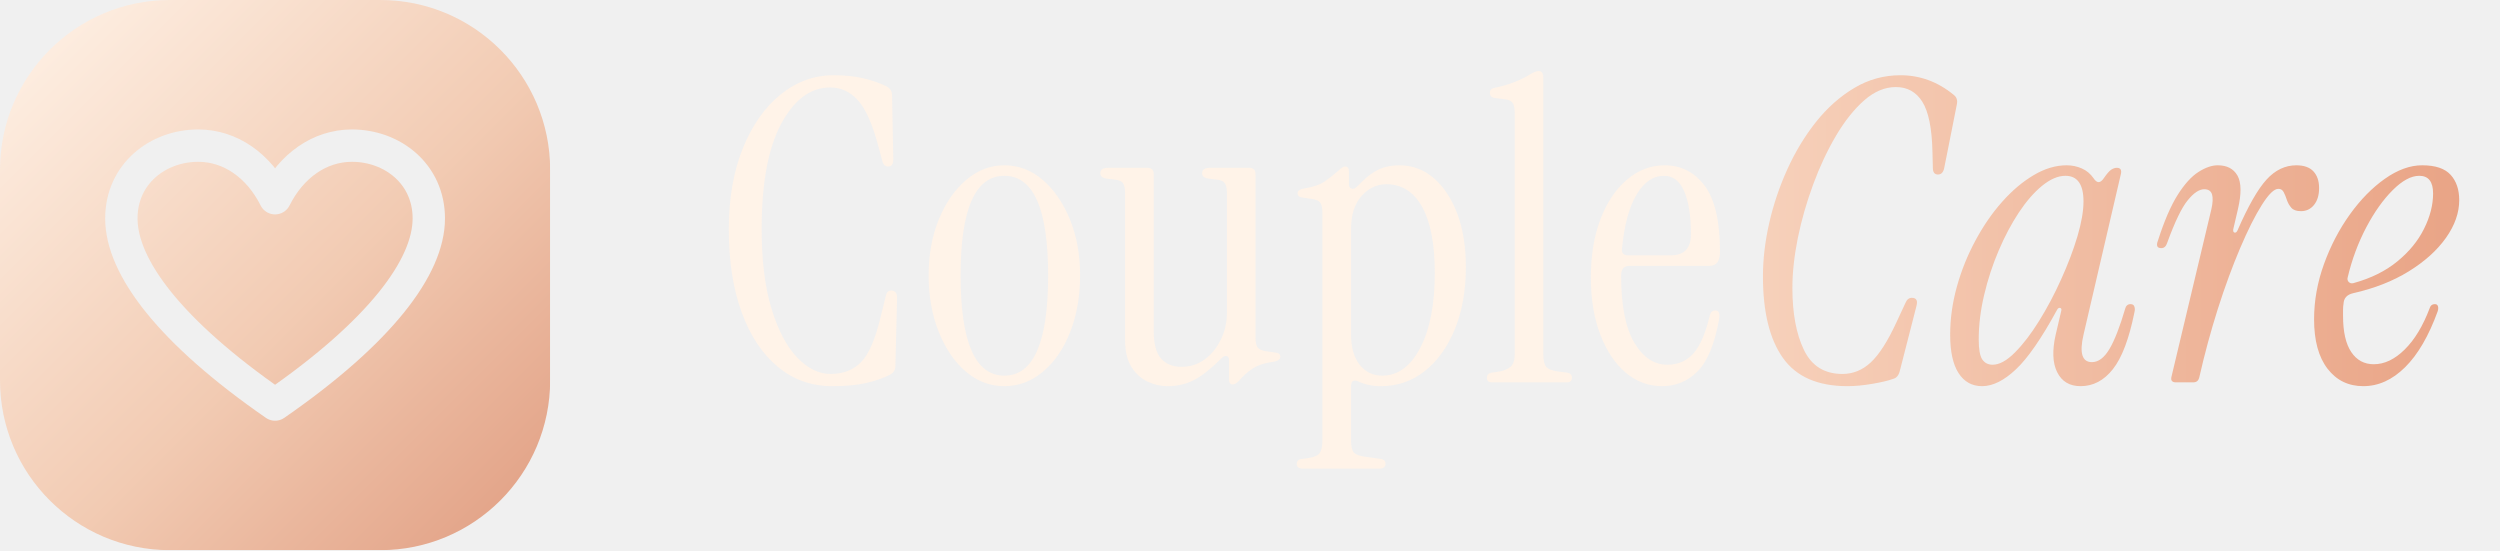
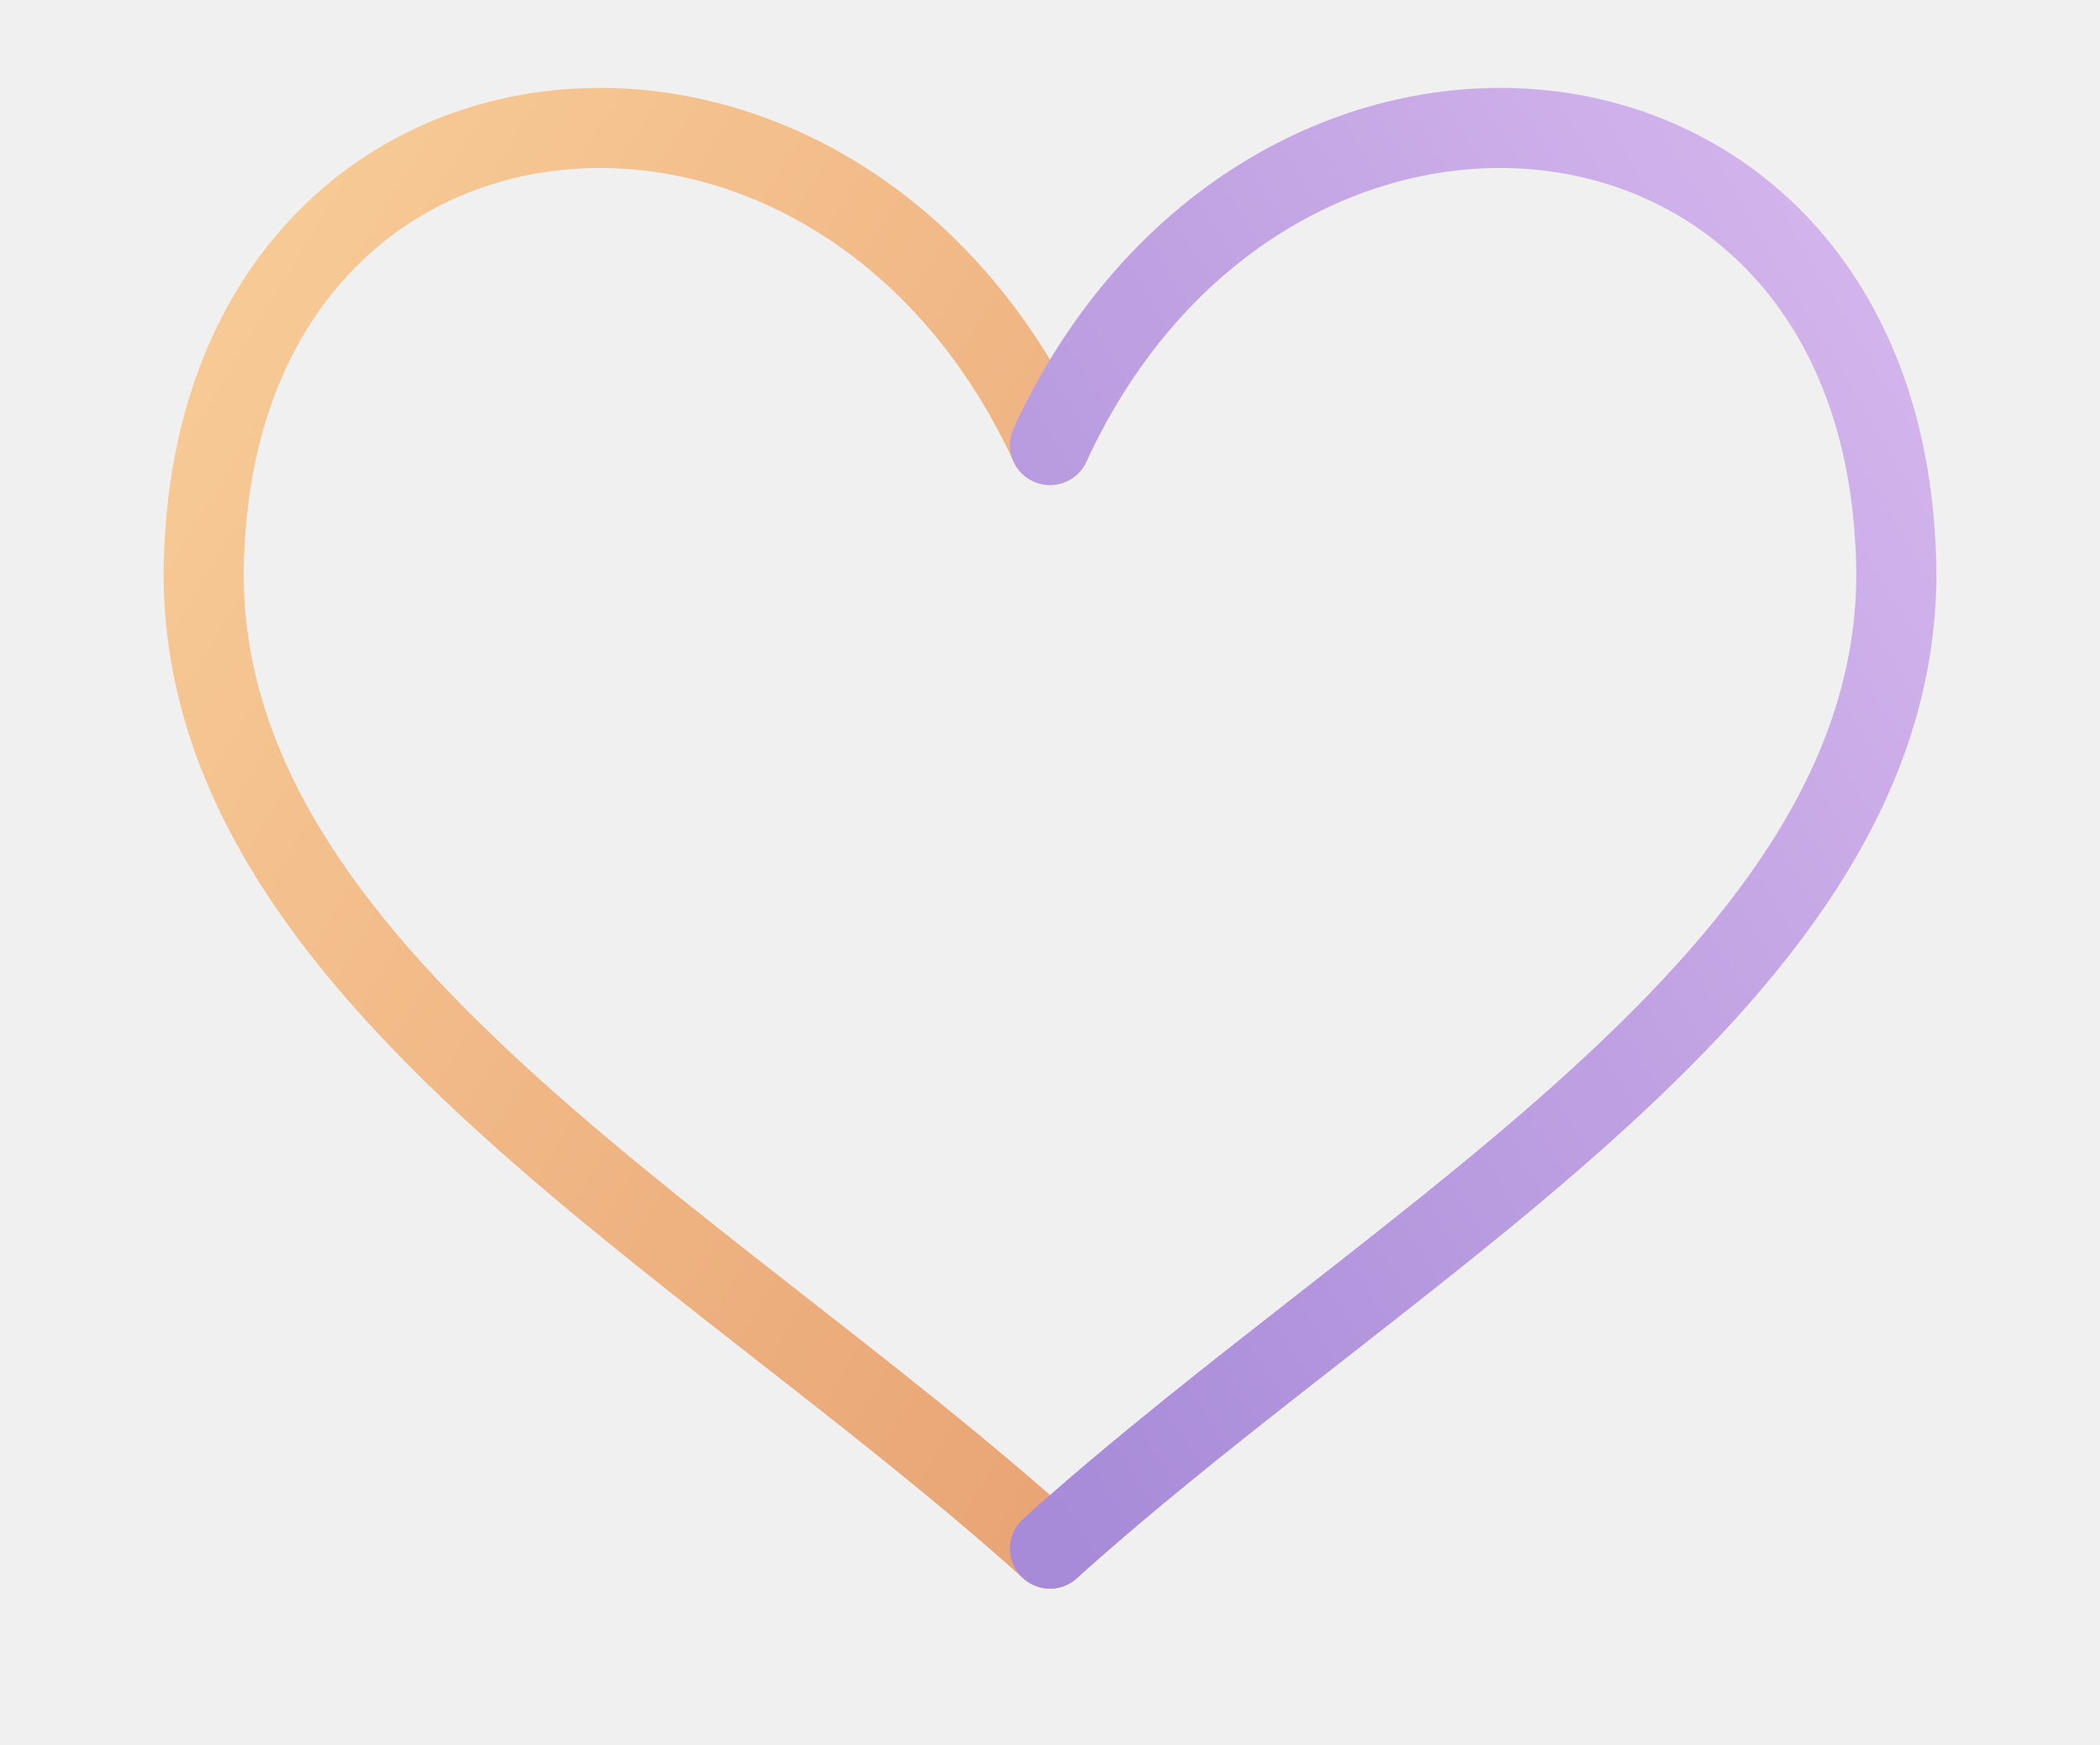
- <svg xmlns="http://www.w3.org/2000/svg" viewBox="0 0 309 68" role="img" aria-label="CoupleCare">
+ <svg xmlns="http://www.w3.org/2000/svg" viewBox="42 20 236 196">
  <defs>
-     <linearGradient id="badge" x1="0" y1="0" x2="1" y2="1">
-       <stop offset="0" stop-color="#FFF3E8" />
-       <stop offset="0.55" stop-color="#F2CBB3" />
-       <stop offset="1" stop-color="#E09C80" />
+     <linearGradient id="warm" x2="100%" y2="100%">
+       <stop stop-color="#F8CD98" />
+       <stop offset="1" stop-color="#E9A475" />
    </linearGradient>
-     <linearGradient id="care" gradientUnits="userSpaceOnUse" x1="215" y1="0" x2="304" y2="0">
-       <stop offset="0" stop-color="#F7D2BC" />
-       <stop offset="1" stop-color="#E9A486" />
+     <linearGradient id="cool" x1="0%" y1="100%" x2="100%" y2="0%">
+       <stop stop-color="#A78AD8" />
+       <stop offset="1" stop-color="#D6B7ED" />
    </linearGradient>
-     <mask id="cut">
-       <rect width="68" height="68" fill="#fff" />
-       <path d="M34 50 C21 41 15 33 15 27 C15 21.5 19.5 18 24.5 18 C28.5 18 32 20.5 34 24.5 C36 20.5 39.5 18 43.5 18 C48.5 18 53 21.5 53 27 C53 33 47 41 34 50 Z" fill="none" stroke="#000" stroke-width="4" stroke-linejoin="round" />
-     </mask>
  </defs>
-   <rect width="68" height="68" rx="21" fill="url(#badge)" mask="url(#cut)" />
-   <path d="M102.87 47.73Q99.02 47.73 96.14 45.34Q93.25 42.94 91.67 38.60Q90.08 34.26 90.08 28.33Q90.08 22.61 91.82 18.32Q93.56 14.03 96.50 11.67Q99.44 9.30 103.03 9.30Q105.16 9.30 106.77 9.69Q108.38 10.08 109.63 10.70Q110.26 11.07 110.26 11.80L110.41 19.70Q110.41 20.58 109.79 20.58Q109.22 20.58 109.06 19.91L108.54 17.98Q107.45 13.93 106.02 12.37Q104.59 10.81 102.61 10.81Q98.97 10.81 96.55 15.31Q94.14 19.80 94.14 28.33Q94.14 34.16 95.36 38.16Q96.58 42.16 98.53 44.19Q100.48 46.22 102.66 46.22Q105.00 46.22 106.43 44.76Q107.86 43.31 108.85 39.15L109.48 36.60Q109.63 35.82 110.31 35.92Q110.88 36.03 110.88 36.81L110.67 45.23Q110.67 45.96 110.00 46.32Q108.75 46.95 107.06 47.34Q105.37 47.73 102.87 47.73ZM124.14 47.73Q121.49 47.73 119.38 45.93Q117.28 44.14 116.03 41.02Q114.78 37.90 114.78 34.05Q114.78 30.20 116.03 27.14Q117.28 24.07 119.41 22.25Q121.54 20.43 124.14 20.43Q126.79 20.43 128.90 22.25Q131.00 24.07 132.25 27.14Q133.50 30.20 133.50 34.05Q133.50 37.90 132.28 41.02Q131.06 44.14 128.92 45.93Q126.79 47.73 124.14 47.73ZM124.14 46.43Q129.55 46.43 129.55 34.05Q129.55 21.73 124.14 21.73Q118.73 21.73 118.73 34.05Q118.73 46.43 124.14 46.43ZM144.32 47.73Q143.02 47.73 141.82 47.16Q140.62 46.58 139.84 45.34Q139.06 44.09 139.06 42.01V23.91Q139.06 22.98 138.78 22.61Q138.49 22.25 137.76 22.20L136.88 22.09Q136.00 21.99 136.00 21.42Q136.00 20.74 136.98 20.74H141.82Q142.60 20.74 142.60 21.52V40.92Q142.60 43.31 143.51 44.32Q144.42 45.34 146.03 45.34Q147.64 45.34 148.89 44.43Q150.14 43.52 150.89 41.98Q151.65 40.45 151.65 38.63V23.91Q151.65 22.98 151.36 22.61Q151.08 22.25 150.35 22.20L149.46 22.09Q148.58 21.99 148.58 21.42Q148.58 20.74 149.57 20.74H154.40Q155.18 20.74 155.18 21.52V41.70Q155.18 42.63 155.47 42.97Q155.76 43.31 156.48 43.41L157.58 43.57Q158.25 43.62 158.25 44.09Q158.25 44.56 157.42 44.71Q155.81 44.92 154.85 45.54Q153.88 46.17 153.16 47.05Q152.69 47.52 152.38 47.52Q151.91 47.52 151.91 46.90V44.50Q151.91 44.09 151.62 44.01Q151.34 43.93 151.02 44.24Q149.10 46.17 147.62 46.95Q146.14 47.73 144.32 47.73ZM161.06 57.92Q160.28 57.92 160.28 57.35Q160.28 56.78 160.96 56.72L161.68 56.62Q162.78 56.46 163.11 56.00Q163.45 55.53 163.45 54.44V26.30Q163.45 25.37 163.17 25.03Q162.88 24.69 162.15 24.59L161.06 24.43Q160.38 24.38 160.38 23.86Q160.38 23.44 161.22 23.29Q162.83 23.03 163.69 22.46Q164.54 21.88 165.48 21.05Q165.95 20.58 166.26 20.58Q166.73 20.58 166.73 21.21V22.82Q166.73 23.18 167.04 23.31Q167.35 23.44 167.77 23.03L168.34 22.46Q169.38 21.42 170.47 20.92Q171.56 20.43 172.97 20.43Q175.36 20.43 177.21 22.01Q179.05 23.60 180.12 26.41Q181.18 29.22 181.18 33.01Q181.18 37.33 179.83 40.66Q178.48 43.98 176.11 45.86Q173.75 47.73 170.68 47.73Q169.12 47.73 167.92 47.16Q166.99 46.74 166.99 47.73V54.44Q166.99 55.53 167.33 55.92Q167.66 56.31 168.76 56.46L170.68 56.72Q171.25 56.83 171.25 57.30Q171.25 57.92 170.47 57.92ZM170.84 46.43Q173.75 46.43 175.54 43.00Q177.34 39.56 177.34 33.74Q177.34 28.38 175.78 25.58Q174.22 22.77 171.36 22.77Q169.59 22.77 168.29 24.22Q166.99 25.68 166.99 28.28V41.38Q166.99 43.72 168.05 45.08Q169.12 46.43 170.84 46.43ZM184.41 47.26Q183.78 47.26 183.78 46.69Q183.78 46.17 184.36 46.06L185.08 45.96Q186.18 45.80 186.70 45.34Q187.22 44.87 187.22 43.78V13.98Q187.22 13.04 186.93 12.68Q186.64 12.32 185.92 12.26L184.72 12.11Q184.15 12.00 184.15 11.48Q184.15 10.96 184.72 10.86Q186.18 10.55 187.22 10.13Q188.26 9.72 188.93 9.30Q189.76 8.78 190.18 8.78Q190.75 8.78 190.75 9.61V43.78Q190.75 44.87 191.09 45.31Q191.43 45.75 192.52 45.91L193.72 46.06Q194.29 46.17 194.29 46.69Q194.29 47.26 193.66 47.26ZM205.42 47.73Q202.92 47.73 200.94 46.06Q198.97 44.40 197.80 41.36Q196.63 38.32 196.63 34.31Q196.63 30.20 197.82 27.08Q199.02 23.96 201.10 22.20Q203.18 20.43 205.73 20.43Q208.80 20.43 210.69 22.95Q212.59 25.47 212.59 31.14Q212.59 32.86 211.29 32.86H201.41Q200.37 32.86 200.37 34.05Q200.37 39.56 201.98 42.32Q203.60 45.08 206.09 45.08Q208.07 45.08 209.32 43.67Q210.56 42.27 211.34 38.94Q211.50 38.37 212.02 38.37Q212.64 38.37 212.49 39.41Q211.66 44.04 209.84 45.88Q208.02 47.73 205.42 47.73ZM201.26 31.56H206.51Q209.00 31.56 209.00 28.96Q209.00 25.58 208.17 23.65Q207.34 21.73 205.68 21.73Q203.65 21.73 202.27 24.07Q200.89 26.41 200.48 30.72Q200.37 31.56 201.26 31.56Z" fill="#FFF3E8" />
-   <path d="M228.35 47.73Q222.84 47.73 220.37 44.24Q217.90 40.76 217.90 34.16Q217.90 30.98 218.68 27.55Q219.46 24.12 220.94 20.87Q222.42 17.62 224.50 15.02Q226.58 12.42 229.21 10.86Q231.83 9.30 234.90 9.30Q238.54 9.30 241.50 11.74Q242.02 12.16 241.87 12.89L240.31 20.74Q240.15 21.57 239.53 21.57Q238.90 21.57 238.90 20.74L238.85 18.71Q238.75 14.40 237.60 12.58Q236.46 10.76 234.33 10.76Q232.30 10.76 230.43 12.39Q228.56 14.03 226.94 16.76Q225.33 19.49 224.11 22.79Q222.89 26.10 222.21 29.42Q221.54 32.75 221.54 35.61Q221.54 40.29 222.97 43.26Q224.40 46.22 227.72 46.22Q229.70 46.22 231.23 44.79Q232.77 43.36 234.38 39.88L235.52 37.43Q235.78 36.81 236.30 36.81Q237.14 36.81 236.88 37.80L234.80 45.91Q234.59 46.69 233.96 46.84Q233.08 47.16 231.42 47.44Q229.75 47.73 228.35 47.73ZM244.99 47.73Q243.12 47.73 242.08 46.12Q241.04 44.50 241.04 41.38Q241.04 38.42 241.87 35.43Q242.70 32.44 244.16 29.74Q245.61 27.03 247.46 24.95Q249.30 22.87 251.36 21.65Q253.41 20.43 255.44 20.43Q256.43 20.43 257.31 20.82Q258.20 21.21 258.77 22.04Q259.08 22.51 259.39 22.51Q259.70 22.51 260.02 22.04Q260.59 21.21 260.95 20.97Q261.32 20.74 261.63 20.74Q262.30 20.74 262.15 21.47L257.52 41.38Q256.74 44.76 258.56 44.76Q259.76 44.76 260.72 43.15Q261.68 41.54 262.67 38.16Q262.82 37.59 263.34 37.59Q263.71 37.59 263.81 37.90Q263.92 38.21 263.81 38.63Q262.82 43.52 261.16 45.62Q259.50 47.73 257.16 47.73Q255.13 47.73 254.27 46.01Q253.41 44.30 254.09 41.33L254.76 38.47Q254.87 38.11 254.63 38.06Q254.40 38.00 254.24 38.32Q251.38 43.57 249.17 45.65Q246.96 47.73 244.99 47.73ZM246.29 45.08Q247.54 45.08 249.04 43.57Q250.55 42.06 252.03 39.67Q253.52 37.28 254.76 34.52Q256.01 31.76 256.77 29.22Q257.52 26.67 257.52 24.90Q257.52 21.73 255.28 21.73Q253.93 21.73 252.42 22.95Q250.92 24.17 249.54 26.25Q248.16 28.33 247.04 30.96Q245.92 33.58 245.25 36.42Q244.57 39.25 244.57 41.96Q244.57 43.78 245.01 44.43Q245.46 45.08 246.29 45.08ZM268.96 47.26Q268.23 47.26 268.39 46.58L273.33 25.84Q273.59 24.69 273.41 24.04Q273.22 23.39 272.44 23.39Q271.51 23.39 270.39 24.77Q269.27 26.15 267.87 30.00Q267.66 30.67 267.14 30.67Q266.36 30.67 266.72 29.74Q267.87 26.15 269.14 24.12Q270.42 22.09 271.72 21.26Q273.02 20.43 274.11 20.43Q275.82 20.43 276.55 21.70Q277.28 22.98 276.60 25.89L276.03 28.33Q275.98 28.70 276.19 28.75Q276.40 28.80 276.55 28.49Q278.53 23.96 280.14 22.20Q281.75 20.43 283.83 20.43Q285.24 20.43 285.94 21.18Q286.64 21.94 286.64 23.24Q286.64 24.54 286.02 25.32Q285.39 26.10 284.40 26.10Q283.57 26.10 283.21 25.68Q282.84 25.26 282.66 24.72Q282.48 24.17 282.27 23.76Q282.06 23.34 281.60 23.34Q280.82 23.34 279.57 25.32Q278.32 27.29 276.89 30.65Q275.46 34.00 274.13 38.16Q272.81 42.32 271.82 46.69Q271.66 47.26 271.09 47.26ZM292.10 47.73Q289.34 47.73 287.68 45.57Q286.02 43.41 286.02 39.46Q286.02 36.03 287.24 32.65Q288.46 29.27 290.44 26.51Q292.41 23.76 294.78 22.09Q297.14 20.43 299.38 20.43Q301.82 20.43 302.89 21.60Q303.96 22.77 303.96 24.74Q303.96 27.08 302.32 29.40Q300.68 31.71 297.74 33.53Q294.80 35.35 290.85 36.24Q289.71 36.50 289.66 37.54Q289.60 37.90 289.60 38.29Q289.60 38.68 289.60 39.04Q289.60 42.01 290.62 43.52Q291.63 45.02 293.40 45.02Q295.38 45.02 297.22 43.20Q299.07 41.38 300.32 38.06Q300.47 37.59 300.94 37.59Q301.25 37.59 301.33 37.85Q301.41 38.11 301.30 38.47Q299.64 43.05 297.27 45.39Q294.91 47.73 292.10 47.73ZM290.18 34.26Q290.07 34.62 290.31 34.86Q290.54 35.09 290.90 34.99Q294.13 34.10 296.31 32.31Q298.50 30.52 299.61 28.28Q300.73 26.04 300.73 23.91Q300.73 21.73 299.02 21.73Q297.51 21.73 295.74 23.50Q293.97 25.26 292.46 28.12Q290.96 30.98 290.18 34.26Z" fill="url(#care)" />
+   <g fill="none" stroke-width="9" stroke-linecap="round" stroke-linejoin="round">
+     <path stroke="url(#warm)" d="M160 70 C136 18 68 24 65 81 C62 128 120 158 160 194" />
+     <path stroke="url(#cool)" d="M160 194 C200 158 258 128 255 81 C252 24 184 18 160 70" />
+   </g>
</svg>
